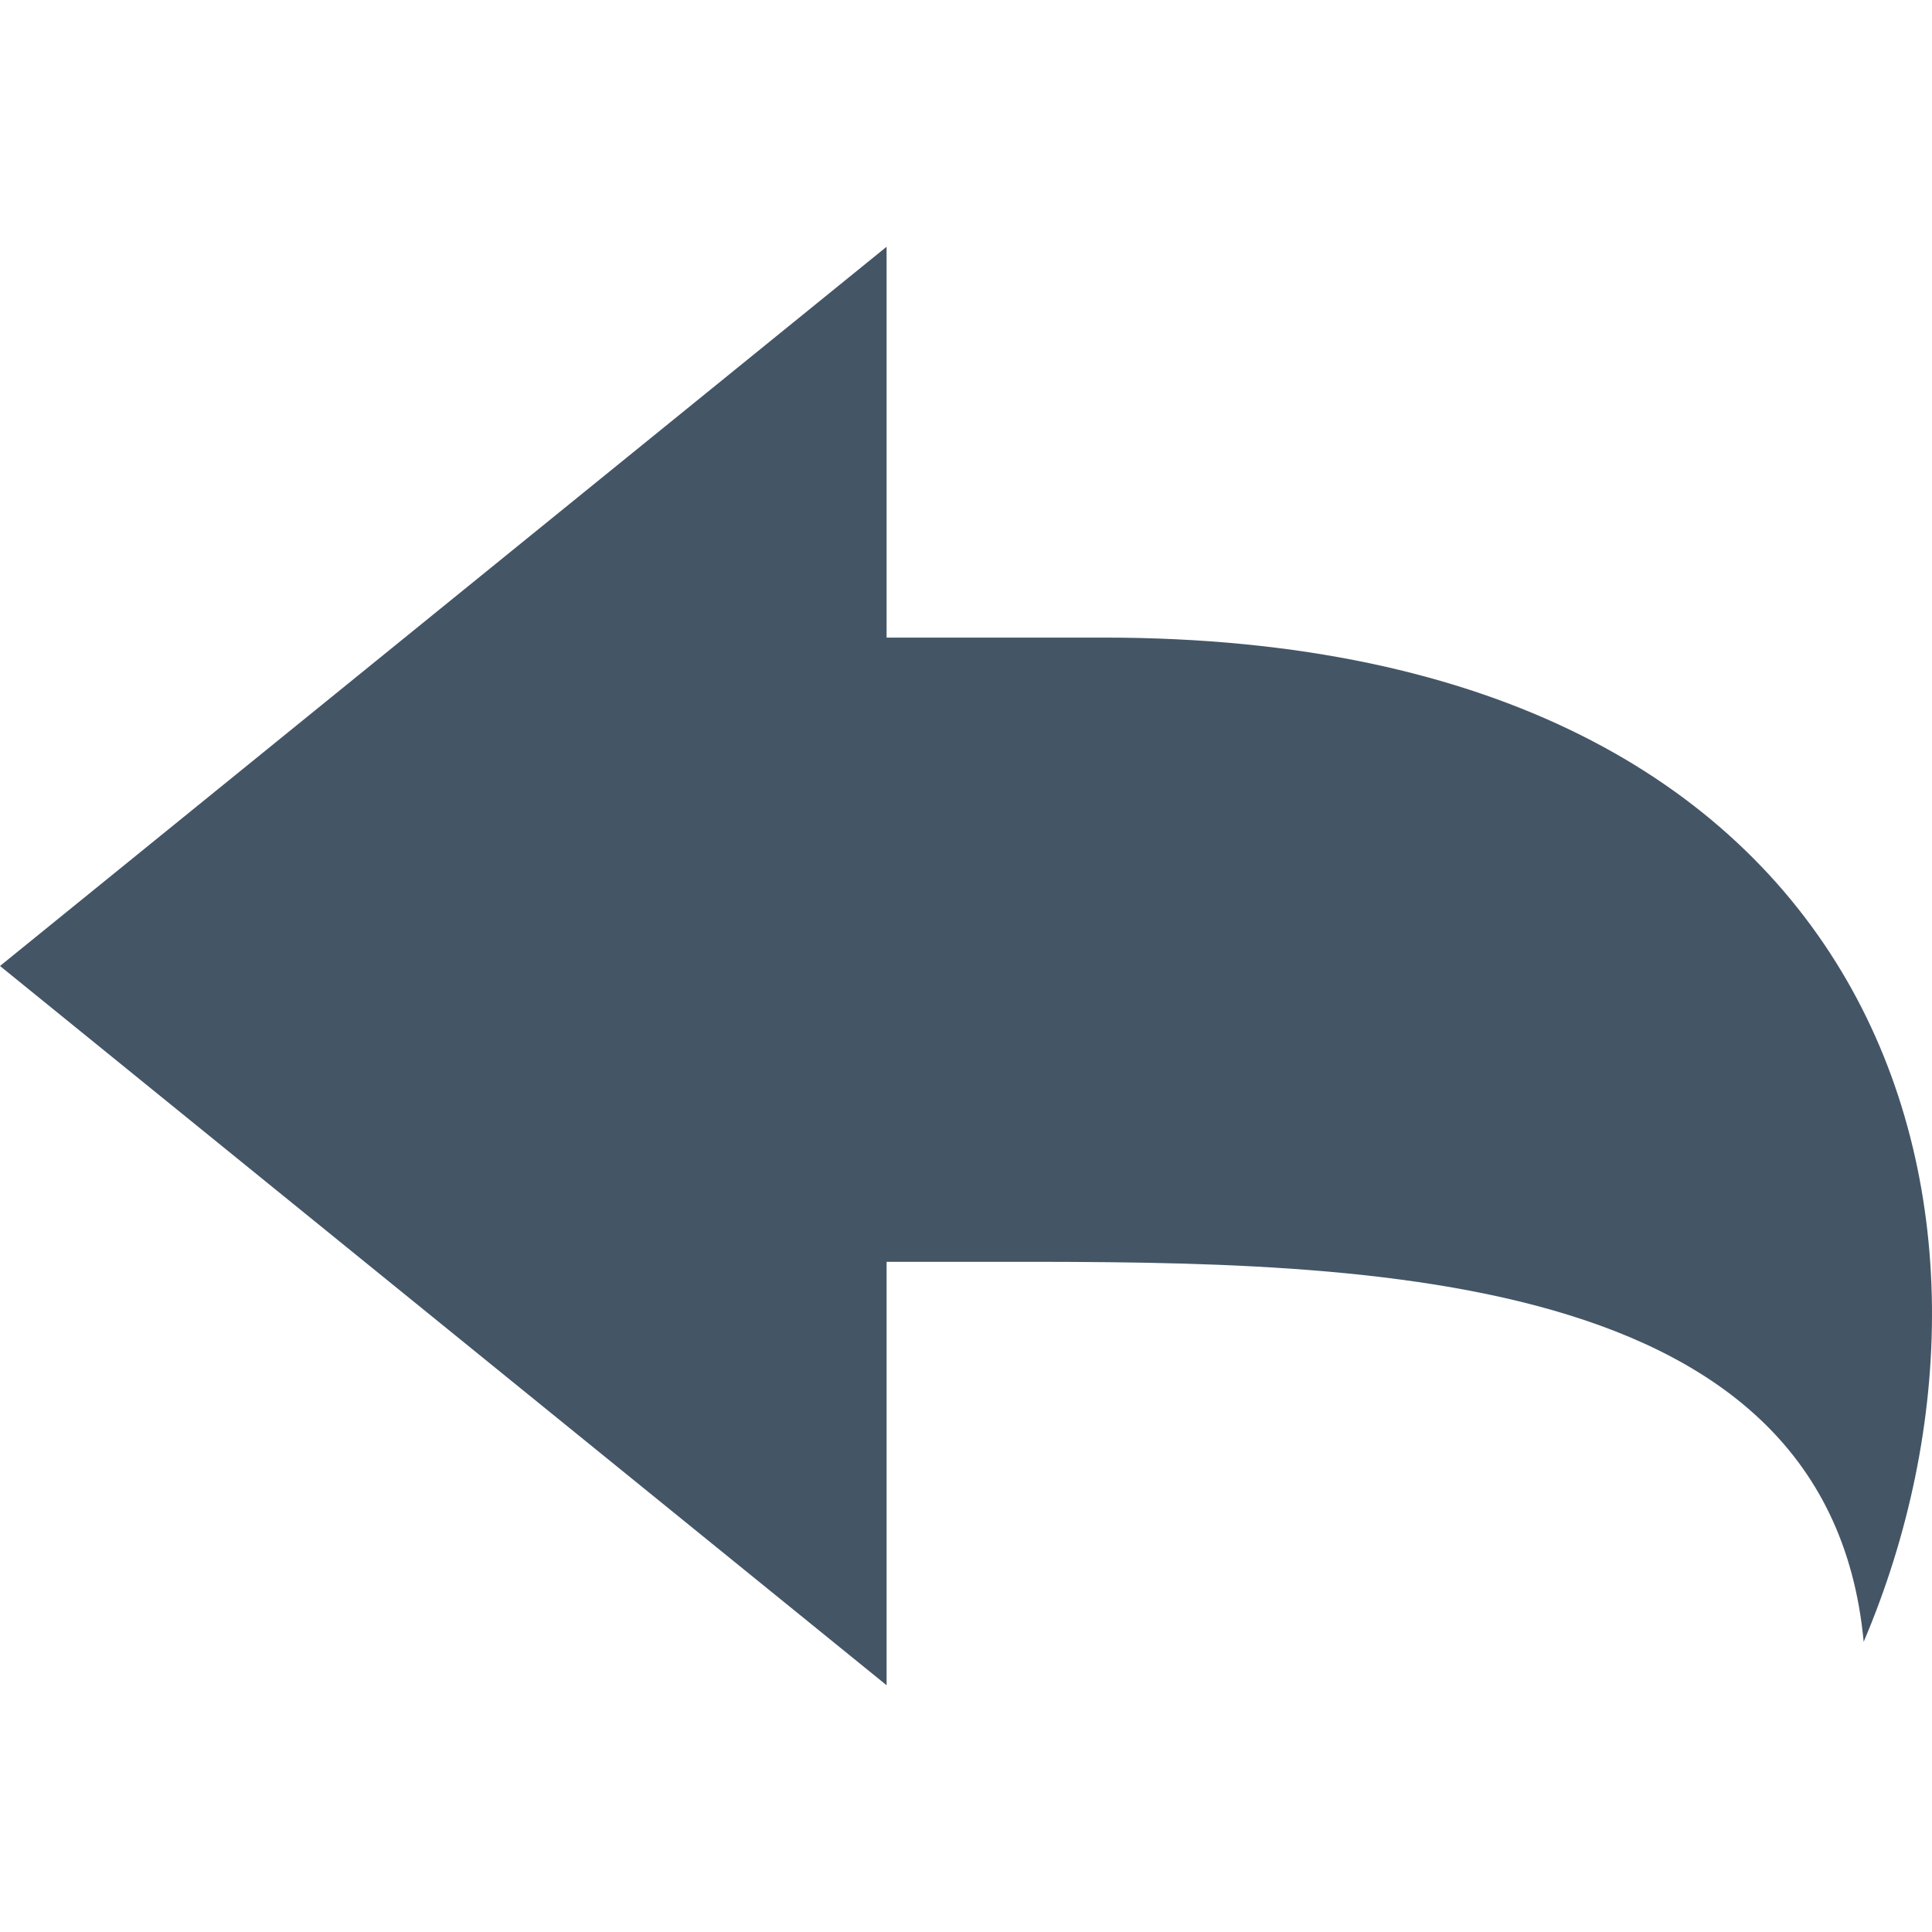
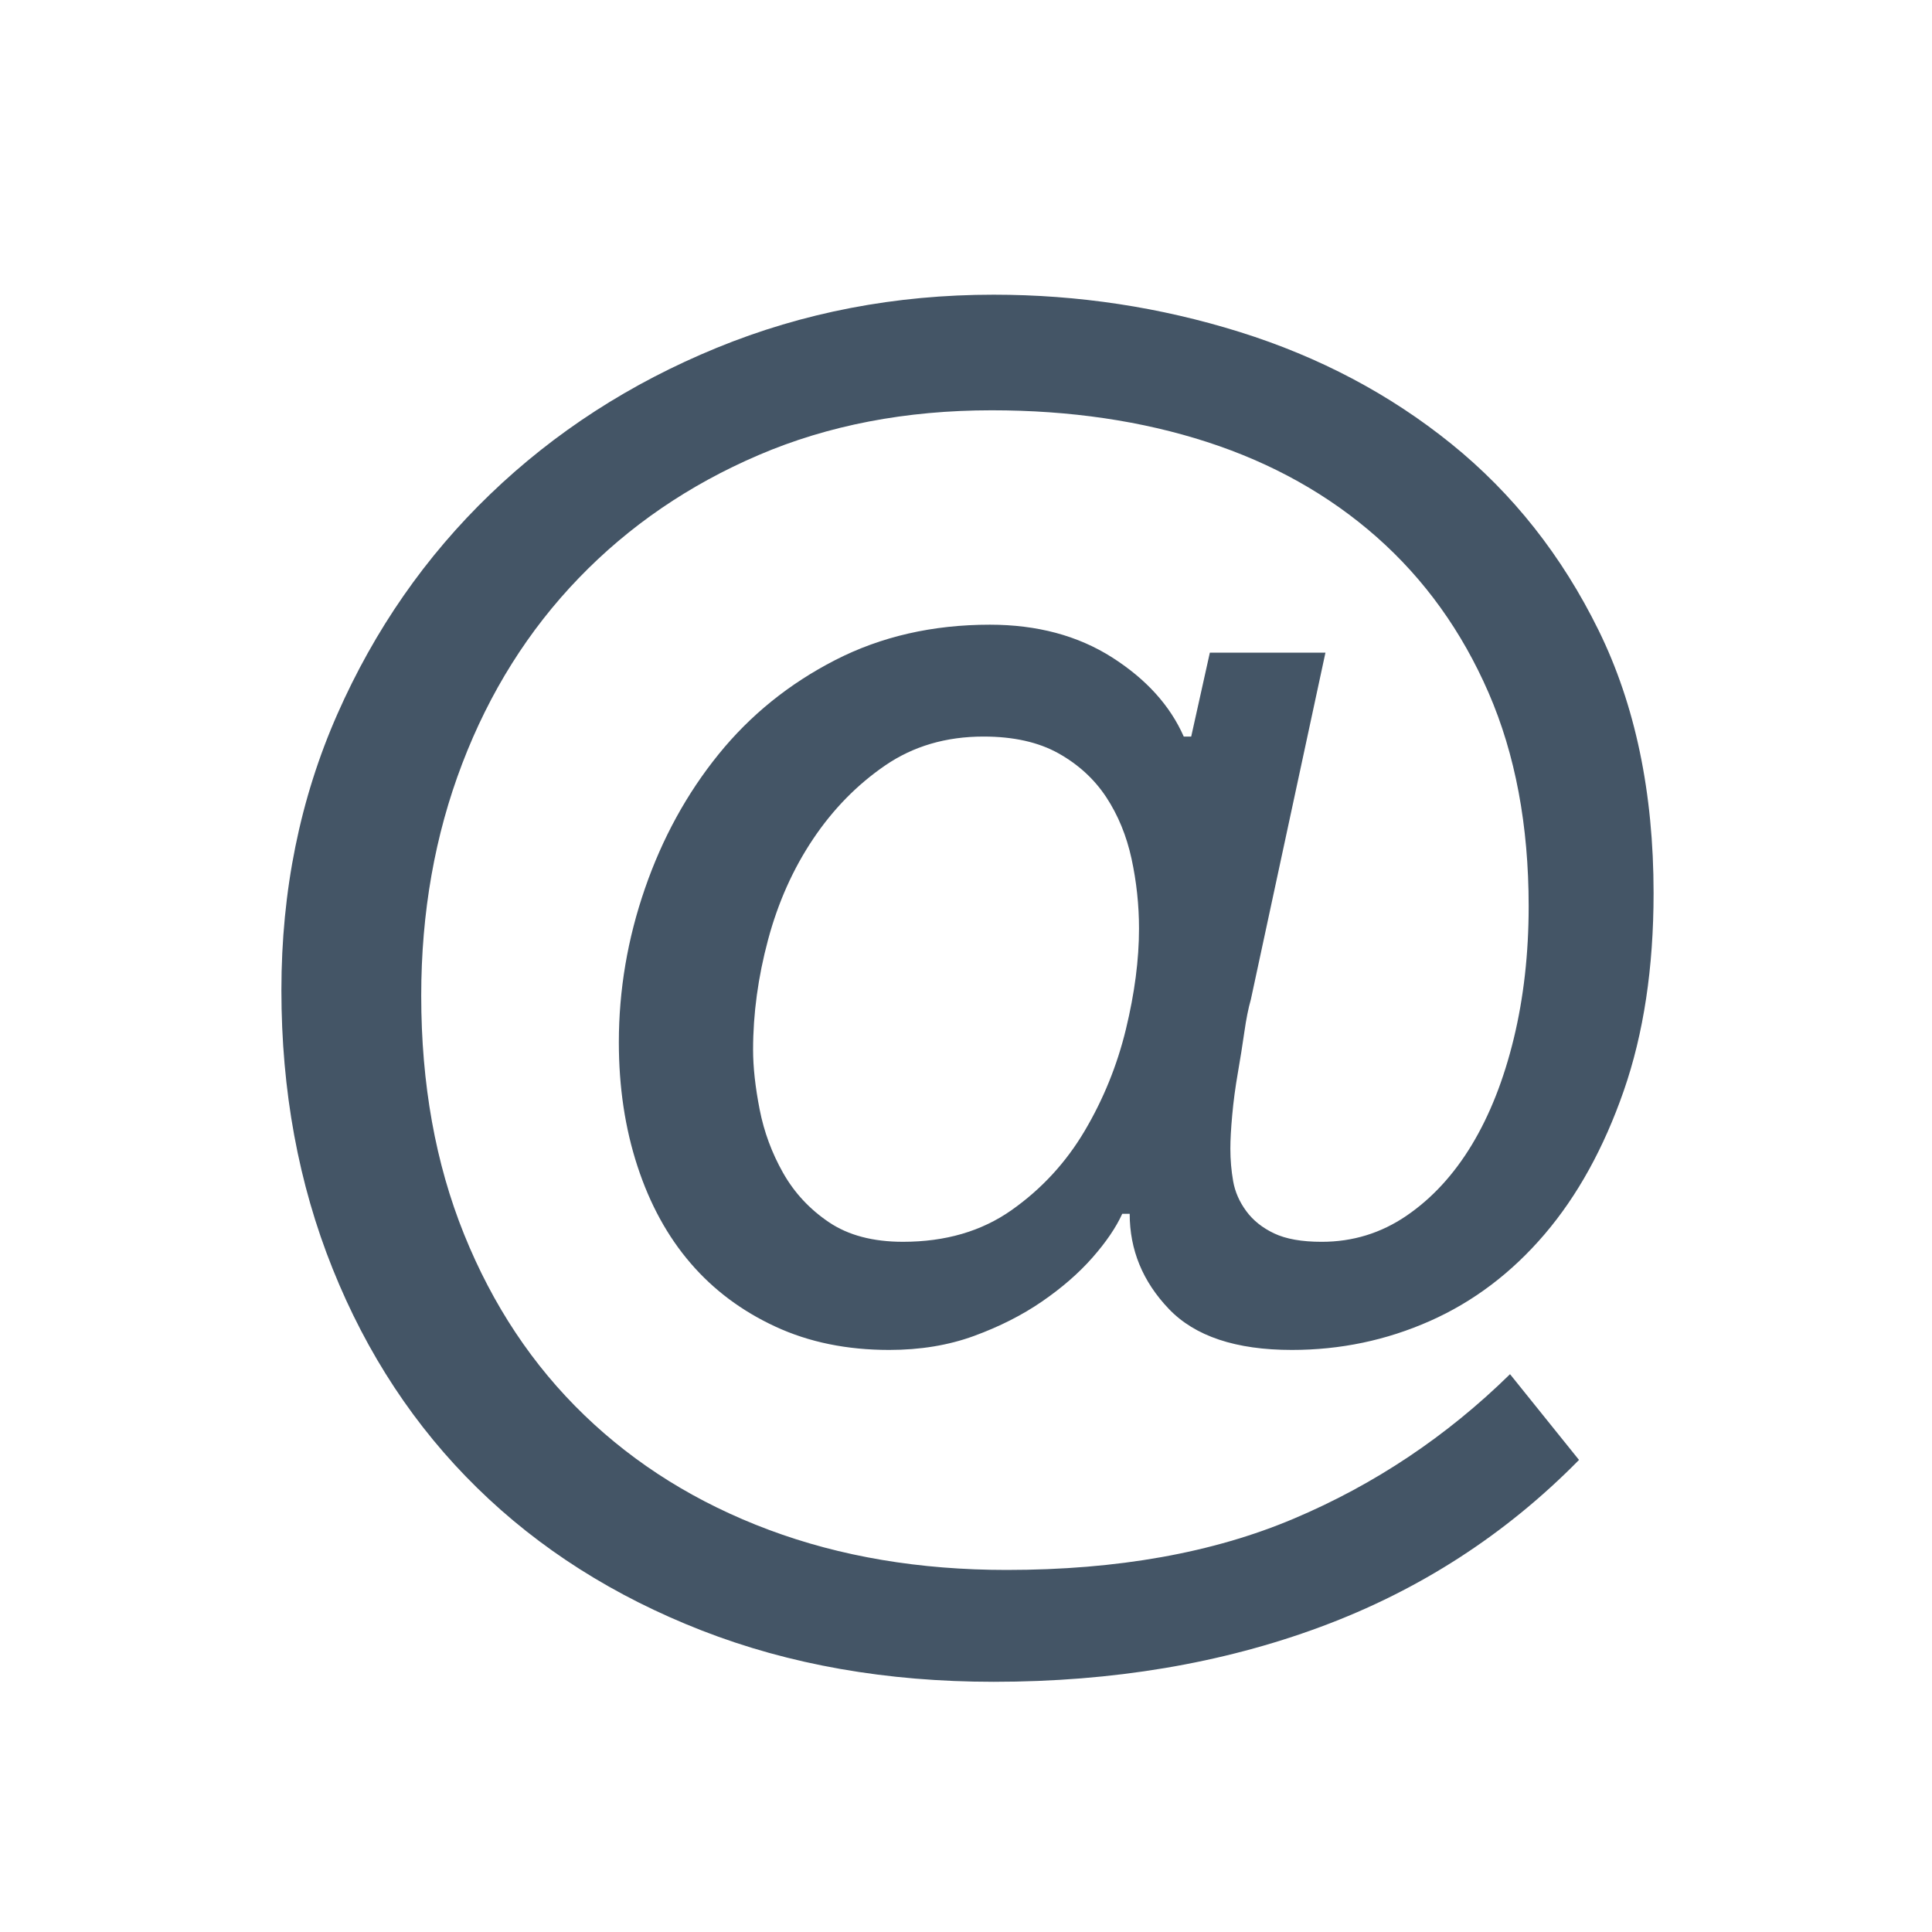
<svg xmlns="http://www.w3.org/2000/svg" version="1.1" id="_x32_" x="0px" y="0px" width="800px" height="800px" viewBox="0 0 800 800" enable-background="new 0 0 800 800" xml:space="preserve">
  <g>
-     <path fill="#445566" d="M457.026,264.013c-33.021,0-62.948,0-89.909,0V102.178L0,399.992L367.117,697.82V522.492   c11.144,0,22.393,0,33.716,0c148.914,0,355.894-3.744,370.873,157.346C846.636,503.763,782.947,264.013,457.026,264.013z" />
+     <path fill="#445566" d="M653.832,604.527c-30.373,30.881-66.006,53.92-106.922,69.095s-86.078,22.774-135.486,22.774   c-44.27,0-84.534-7.081-120.817-21.23c-36.284-14.149-67.297-33.836-93.026-59.059c-25.741-25.21-45.681-55.451-59.83-90.709   c-14.161-35.247-21.23-73.727-21.23-115.414c0-41.17,7.721-79.251,23.16-114.256c15.44-34.993,36.538-65.354,63.305-91.096   c26.754-25.729,58.021-45.934,93.798-60.602c35.765-14.668,73.979-22.002,114.642-22.002c34.993,0,68.962,5.151,101.904,15.44   c32.931,10.302,62.146,25.742,87.622,46.32c25.476,20.591,45.801,46.32,60.987,77.2c15.175,30.88,22.774,67.164,22.774,108.852   c0,30.881-4.125,58.166-12.352,81.832c-8.239,23.679-19.18,43.498-32.811,59.444c-13.643,15.958-29.469,27.925-47.478,35.897   c-18.021,7.986-37.057,11.967-57.128,11.967c-23.16,0-40.145-5.658-50.952-16.984c-10.809-11.314-16.212-24.438-16.212-39.372   h-3.088c-2.582,5.669-6.695,11.713-12.353,18.142c-5.669,6.441-12.617,12.484-20.844,18.143   c-8.238,5.669-17.636,10.422-28.178,14.281c-10.555,3.86-22.268,5.791-35.126,5.791c-17.503,0-33.196-3.209-47.093-9.65   c-13.896-6.43-25.608-15.175-35.126-26.248c-9.529-11.062-16.863-24.438-22.002-40.145c-5.15-15.693-7.72-32.81-7.72-51.338   c0-21.615,3.595-42.846,10.808-63.689c7.202-20.844,17.37-39.372,30.494-55.584c13.124-16.212,29.204-29.204,48.25-38.986   c19.035-9.771,40.397-14.668,64.076-14.668c19.554,0,36.404,4.512,50.566,13.51c14.149,9.011,24.053,19.951,29.722,32.81h3.088   l7.72-34.74h47.864l-30.88,143.592c-1.037,3.607-1.93,8.106-2.702,13.51c-0.771,5.404-1.677,11.074-2.702,16.984   c-1.037,5.923-1.809,11.713-2.315,17.37c-0.519,5.669-0.772,10.302-0.772,13.896c0,4.633,0.386,9.145,1.158,13.51   c0.772,4.379,2.569,8.492,5.404,12.353c2.822,3.86,6.683,6.948,11.58,9.265c4.885,2.315,11.447,3.474,19.686,3.474   c12.858,0,24.571-3.595,35.126-10.808c10.543-7.201,19.554-16.984,27.021-29.336c7.454-12.353,13.244-27.021,17.37-44.004   c4.113-16.984,6.176-35.247,6.176-54.812c0-33.449-5.537-62.918-16.599-88.394c-11.073-25.476-26.513-46.959-46.319-64.462   c-19.819-17.491-43.232-30.615-70.252-39.372c-27.021-8.746-56.742-13.124-89.166-13.124c-35.513,0-67.683,6.176-96.5,18.528   c-28.83,12.352-53.654,29.336-74.498,50.952c-20.845,21.616-36.936,47.225-48.25,76.814   c-11.327,29.601-16.984,61.639-16.984,96.114c0,36.55,5.911,69.479,17.756,98.816c11.834,29.336,28.432,54.306,49.794,74.884   c21.351,20.591,46.827,36.416,76.429,47.479c29.589,11.072,62.398,16.598,98.43,16.598c45.801,0,85.427-7.068,118.888-21.23   c33.449-14.148,63.304-34.088,89.552-59.83L653.832,604.527z M407.25,304.992c-15.512,0-29.095,3.993-40.723,11.966   c-11.641,7.985-21.592,18.142-29.867,30.494c-8.274,12.352-14.486,26.248-18.624,41.688s-6.2,30.626-6.2,45.547   c0,7.214,0.904,15.44,2.714,24.705c1.81,9.264,5.042,18.021,9.698,26.248c4.656,8.238,10.989,15.053,18.999,20.457   c8.009,5.404,18.227,8.106,30.65,8.106c17.575,0,32.569-4.366,44.981-13.124c12.412-8.746,22.496-19.686,30.265-32.811   c7.756-13.123,13.449-27.141,17.068-42.074c3.619-14.92,5.428-28.816,5.428-41.688c0-9.771-1.037-19.42-3.1-28.95   c-2.075-9.518-5.561-18.009-10.471-25.476c-4.921-7.455-11.507-13.51-19.782-18.142   C430.013,307.308,419.663,304.992,407.25,304.992z" />
  </g>
</svg>
